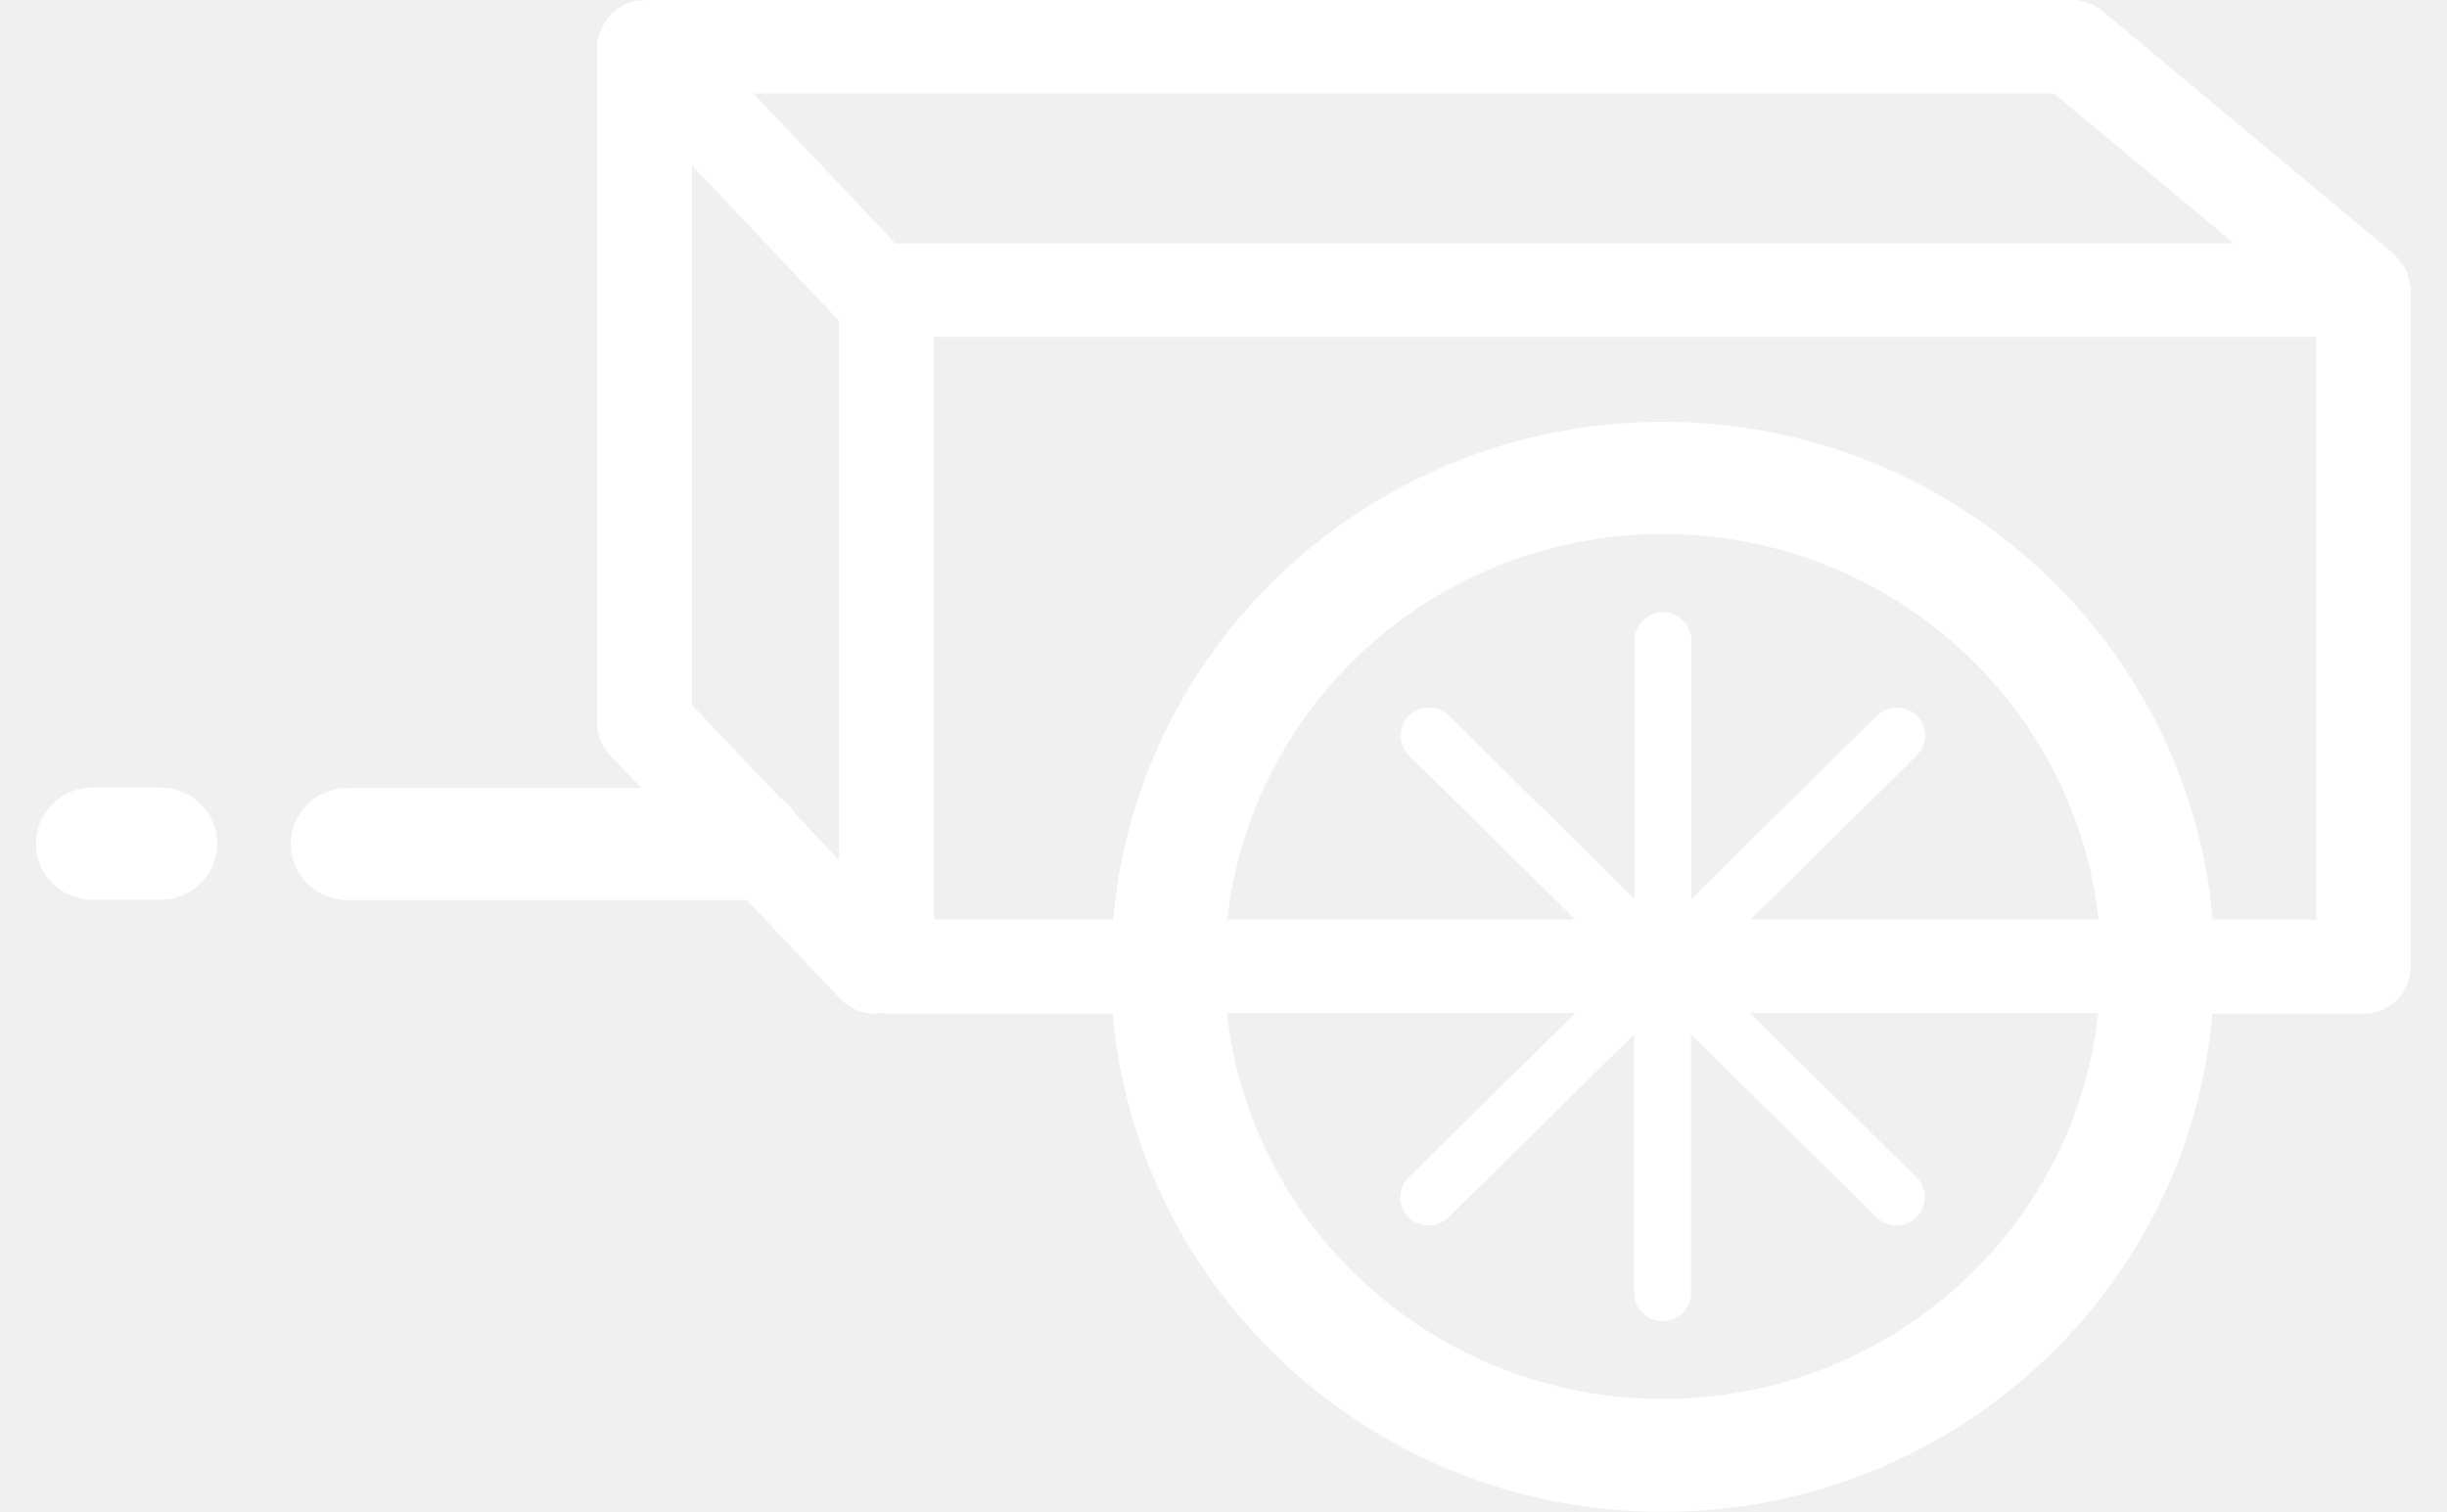
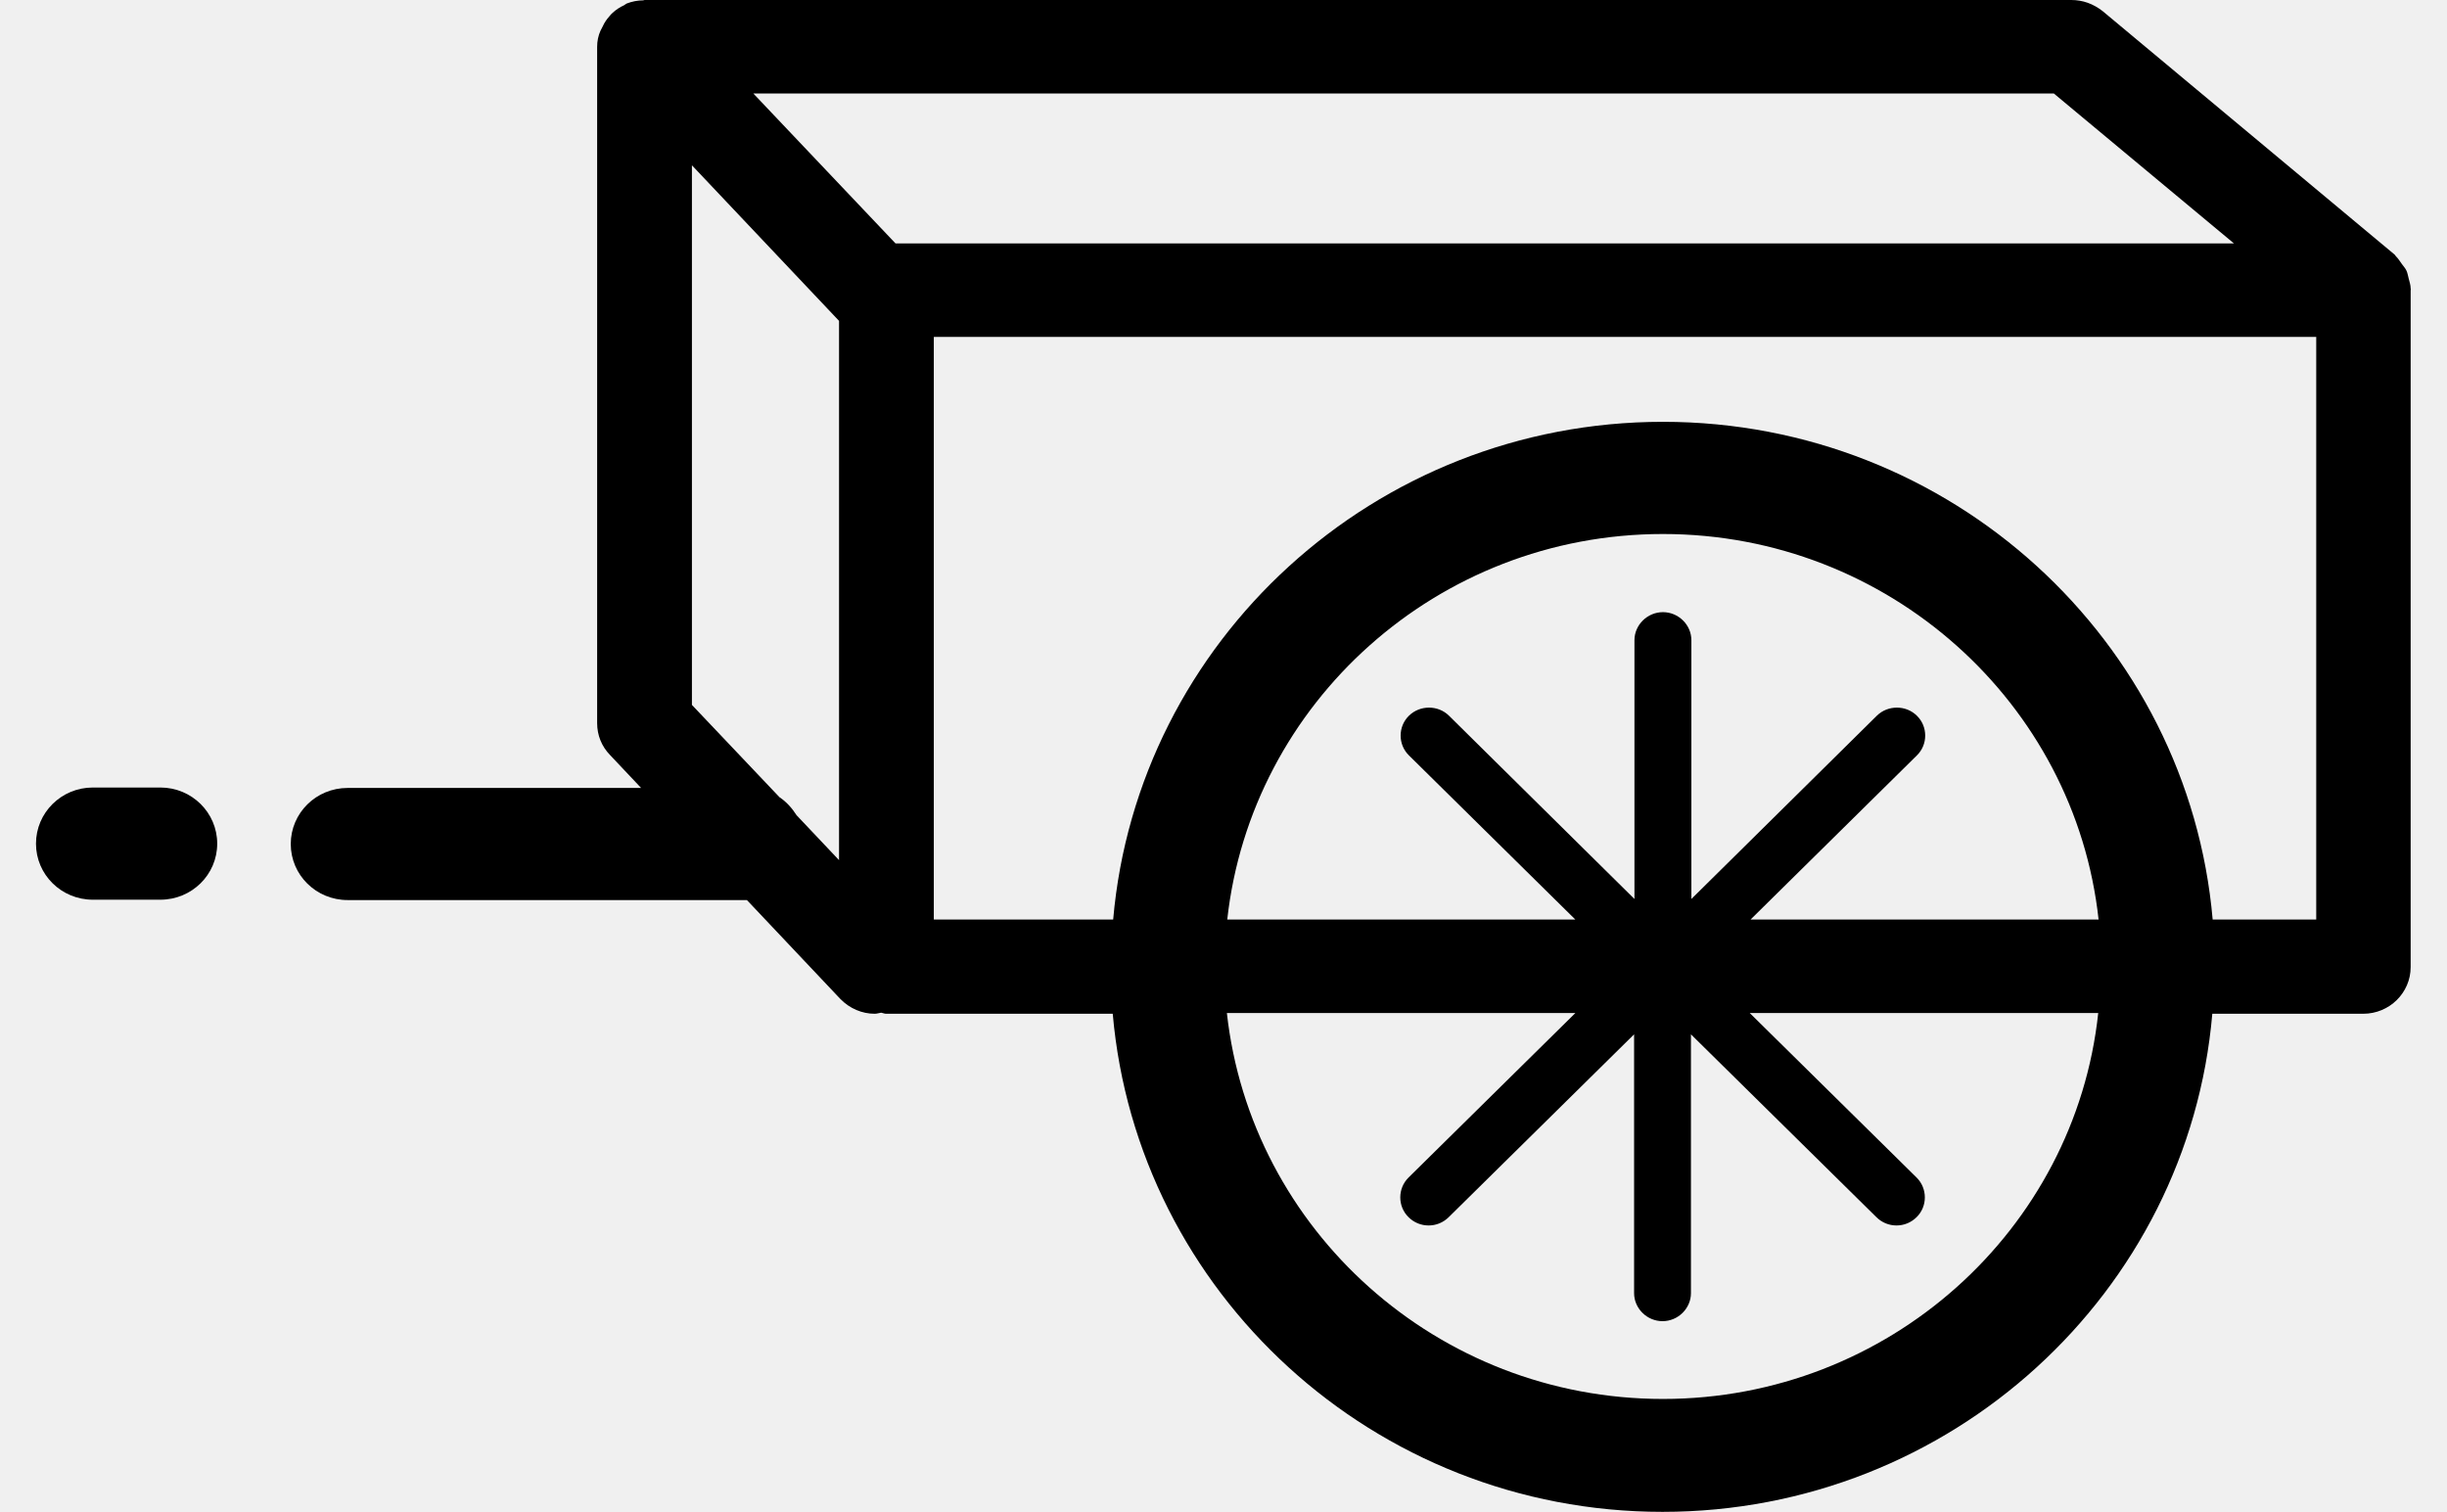
- <svg xmlns="http://www.w3.org/2000/svg" width="34" height="21" viewBox="0 0 34 21" fill="none">
+ <svg xmlns="http://www.w3.org/2000/svg" width="34" height="21" viewBox="0 0 34 21">
  <g clip-path="url(#clip0)">
-     <path d="M33.495 4.007C33.495 3.96 33.479 3.918 33.468 3.872C33.458 3.835 33.452 3.794 33.437 3.762C33.421 3.726 33.394 3.7 33.373 3.669C33.347 3.633 33.321 3.591 33.289 3.56C33.284 3.555 33.279 3.544 33.273 3.539L29.217 0.156C29.085 0.052 28.938 0 28.779 0H8.955C8.95 0 8.945 0.005 8.934 0.005C8.86 0.005 8.781 0.021 8.713 0.047C8.708 0.047 8.708 0.052 8.702 0.052C8.692 0.057 8.681 0.068 8.671 0.073C8.613 0.099 8.56 0.135 8.513 0.177C8.497 0.192 8.481 0.208 8.465 0.229C8.428 0.27 8.397 0.317 8.376 0.364C8.365 0.385 8.355 0.405 8.344 0.426C8.313 0.494 8.297 0.572 8.297 0.65V10.05C8.297 10.217 8.36 10.373 8.476 10.492L8.908 10.95H4.83C4.393 10.95 4.04 11.298 4.04 11.729C4.04 12.16 4.393 12.508 4.83 12.508H10.378L11.674 13.88C11.805 14.016 11.979 14.088 12.153 14.088C12.185 14.088 12.211 14.078 12.243 14.073C12.269 14.078 12.29 14.088 12.311 14.088H15.461C15.799 17.96 19.091 21.01 23.1 21.01C27.11 21.01 30.407 17.96 30.739 14.088H32.836C33.2 14.088 33.495 13.797 33.495 13.439V4.033C33.5 4.022 33.495 4.017 33.495 4.007ZM31.04 3.383H12.443L10.467 1.299H28.537L31.04 3.383ZM10.831 11.079L9.614 9.796V2.297L11.658 4.459V11.953L11.068 11.329C11.005 11.23 10.926 11.142 10.831 11.079ZM24.323 12.779L26.635 10.497C26.788 10.347 26.788 10.097 26.635 9.947C26.483 9.796 26.23 9.796 26.077 9.947L23.501 12.493V8.897C23.501 8.684 23.322 8.507 23.106 8.507C22.89 8.507 22.71 8.684 22.71 8.897V12.493L20.134 9.947C19.982 9.796 19.729 9.796 19.576 9.947C19.423 10.097 19.423 10.347 19.576 10.497L21.889 12.779H17.052C17.384 9.77 19.971 7.421 23.106 7.421C26.24 7.421 28.832 9.77 29.159 12.779H24.323ZM23.106 19.441C19.966 19.441 17.379 17.087 17.047 14.078H21.889L19.571 16.364C19.418 16.515 19.418 16.765 19.571 16.915C19.65 16.993 19.75 17.03 19.85 17.03C19.95 17.03 20.05 16.993 20.129 16.915L22.705 14.374V17.97C22.705 18.183 22.884 18.36 23.1 18.36C23.316 18.36 23.495 18.183 23.495 17.97V14.374L26.072 16.915C26.151 16.993 26.251 17.03 26.351 17.03C26.451 17.03 26.551 16.993 26.63 16.915C26.783 16.765 26.783 16.515 26.63 16.364L24.312 14.078H29.154C28.832 17.092 26.24 19.441 23.106 19.441ZM32.183 12.779H30.744C30.407 8.907 27.115 5.862 23.106 5.862C19.097 5.862 15.804 8.912 15.467 12.779H12.975V4.682H32.183V12.779Z" fill="white" />
-     <path d="M2.228 10.944H1.29C0.853 10.944 0.5 11.293 0.5 11.724C0.5 12.155 0.853 12.503 1.29 12.503H2.228C2.665 12.503 3.018 12.155 3.018 11.724C3.018 11.293 2.665 10.944 2.228 10.944Z" fill="white" />
+     <path d="M33.495 4.007C33.495 3.96 33.479 3.918 33.468 3.872C33.458 3.835 33.452 3.794 33.437 3.762C33.421 3.726 33.394 3.7 33.373 3.669C33.347 3.633 33.321 3.591 33.289 3.56C33.284 3.555 33.279 3.544 33.273 3.539L29.217 0.156C29.085 0.052 28.938 0 28.779 0H8.955C8.95 0 8.945 0.005 8.934 0.005C8.86 0.005 8.781 0.021 8.713 0.047C8.708 0.047 8.708 0.052 8.702 0.052C8.692 0.057 8.681 0.068 8.671 0.073C8.613 0.099 8.56 0.135 8.513 0.177C8.497 0.192 8.481 0.208 8.465 0.229C8.428 0.27 8.397 0.317 8.376 0.364C8.365 0.385 8.355 0.405 8.344 0.426C8.313 0.494 8.297 0.572 8.297 0.65V10.05C8.297 10.217 8.36 10.373 8.476 10.492L8.908 10.95H4.83C4.393 10.95 4.04 11.298 4.04 11.729C4.04 12.16 4.393 12.508 4.83 12.508H10.378L11.674 13.88C11.805 14.016 11.979 14.088 12.153 14.088C12.185 14.088 12.211 14.078 12.243 14.073C12.269 14.078 12.29 14.088 12.311 14.088H15.461C15.799 17.96 19.091 21.01 23.1 21.01C27.11 21.01 30.407 17.96 30.739 14.088H32.836C33.2 14.088 33.495 13.797 33.495 13.439V4.033C33.5 4.022 33.495 4.017 33.495 4.007ZM31.04 3.383H12.443L10.467 1.299H28.537L31.04 3.383ZM10.831 11.079L9.614 9.796V2.297L11.658 4.459V11.953L11.068 11.329C11.005 11.23 10.926 11.142 10.831 11.079ZM24.323 12.779L26.635 10.497C26.788 10.347 26.788 10.097 26.635 9.947C26.483 9.796 26.23 9.796 26.077 9.947L23.501 12.493V8.897C23.501 8.684 23.322 8.507 23.106 8.507C22.89 8.507 22.71 8.684 22.71 8.897V12.493L20.134 9.947C19.982 9.796 19.729 9.796 19.576 9.947C19.423 10.097 19.423 10.347 19.576 10.497L21.889 12.779H17.052C17.384 9.77 19.971 7.421 23.106 7.421C26.24 7.421 28.832 9.77 29.159 12.779H24.323ZM23.106 19.441C19.966 19.441 17.379 17.087 17.047 14.078H21.889L19.571 16.364C19.418 16.515 19.418 16.765 19.571 16.915C19.65 16.993 19.75 17.03 19.85 17.03C19.95 17.03 20.05 16.993 20.129 16.915L22.705 14.374V17.97C22.705 18.183 22.884 18.36 23.1 18.36C23.316 18.36 23.495 18.183 23.495 17.97V14.374L26.072 16.915C26.151 16.993 26.251 17.03 26.351 17.03C26.451 17.03 26.551 16.993 26.63 16.915C26.783 16.765 26.783 16.515 26.63 16.364L24.312 14.078H29.154C28.832 17.092 26.24 19.441 23.106 19.441ZM32.183 12.779H30.744C30.407 8.907 27.115 5.862 23.106 5.862C19.097 5.862 15.804 8.912 15.467 12.779H12.975V4.682H32.183V12.779Z" />
+     <path d="M2.228 10.944H1.29C0.853 10.944 0.5 11.293 0.5 11.724C0.5 12.155 0.853 12.503 1.29 12.503H2.228C2.665 12.503 3.018 12.155 3.018 11.724C3.018 11.293 2.665 10.944 2.228 10.944Z" />
  </g>
  <defs>
    <clipPath id="clip0">
-       <rect x="0.5" width="33" height="21" fill="white" />
+       <rect x="0.5" width="33" height="21" />
    </clipPath>
  </defs>
</svg>
